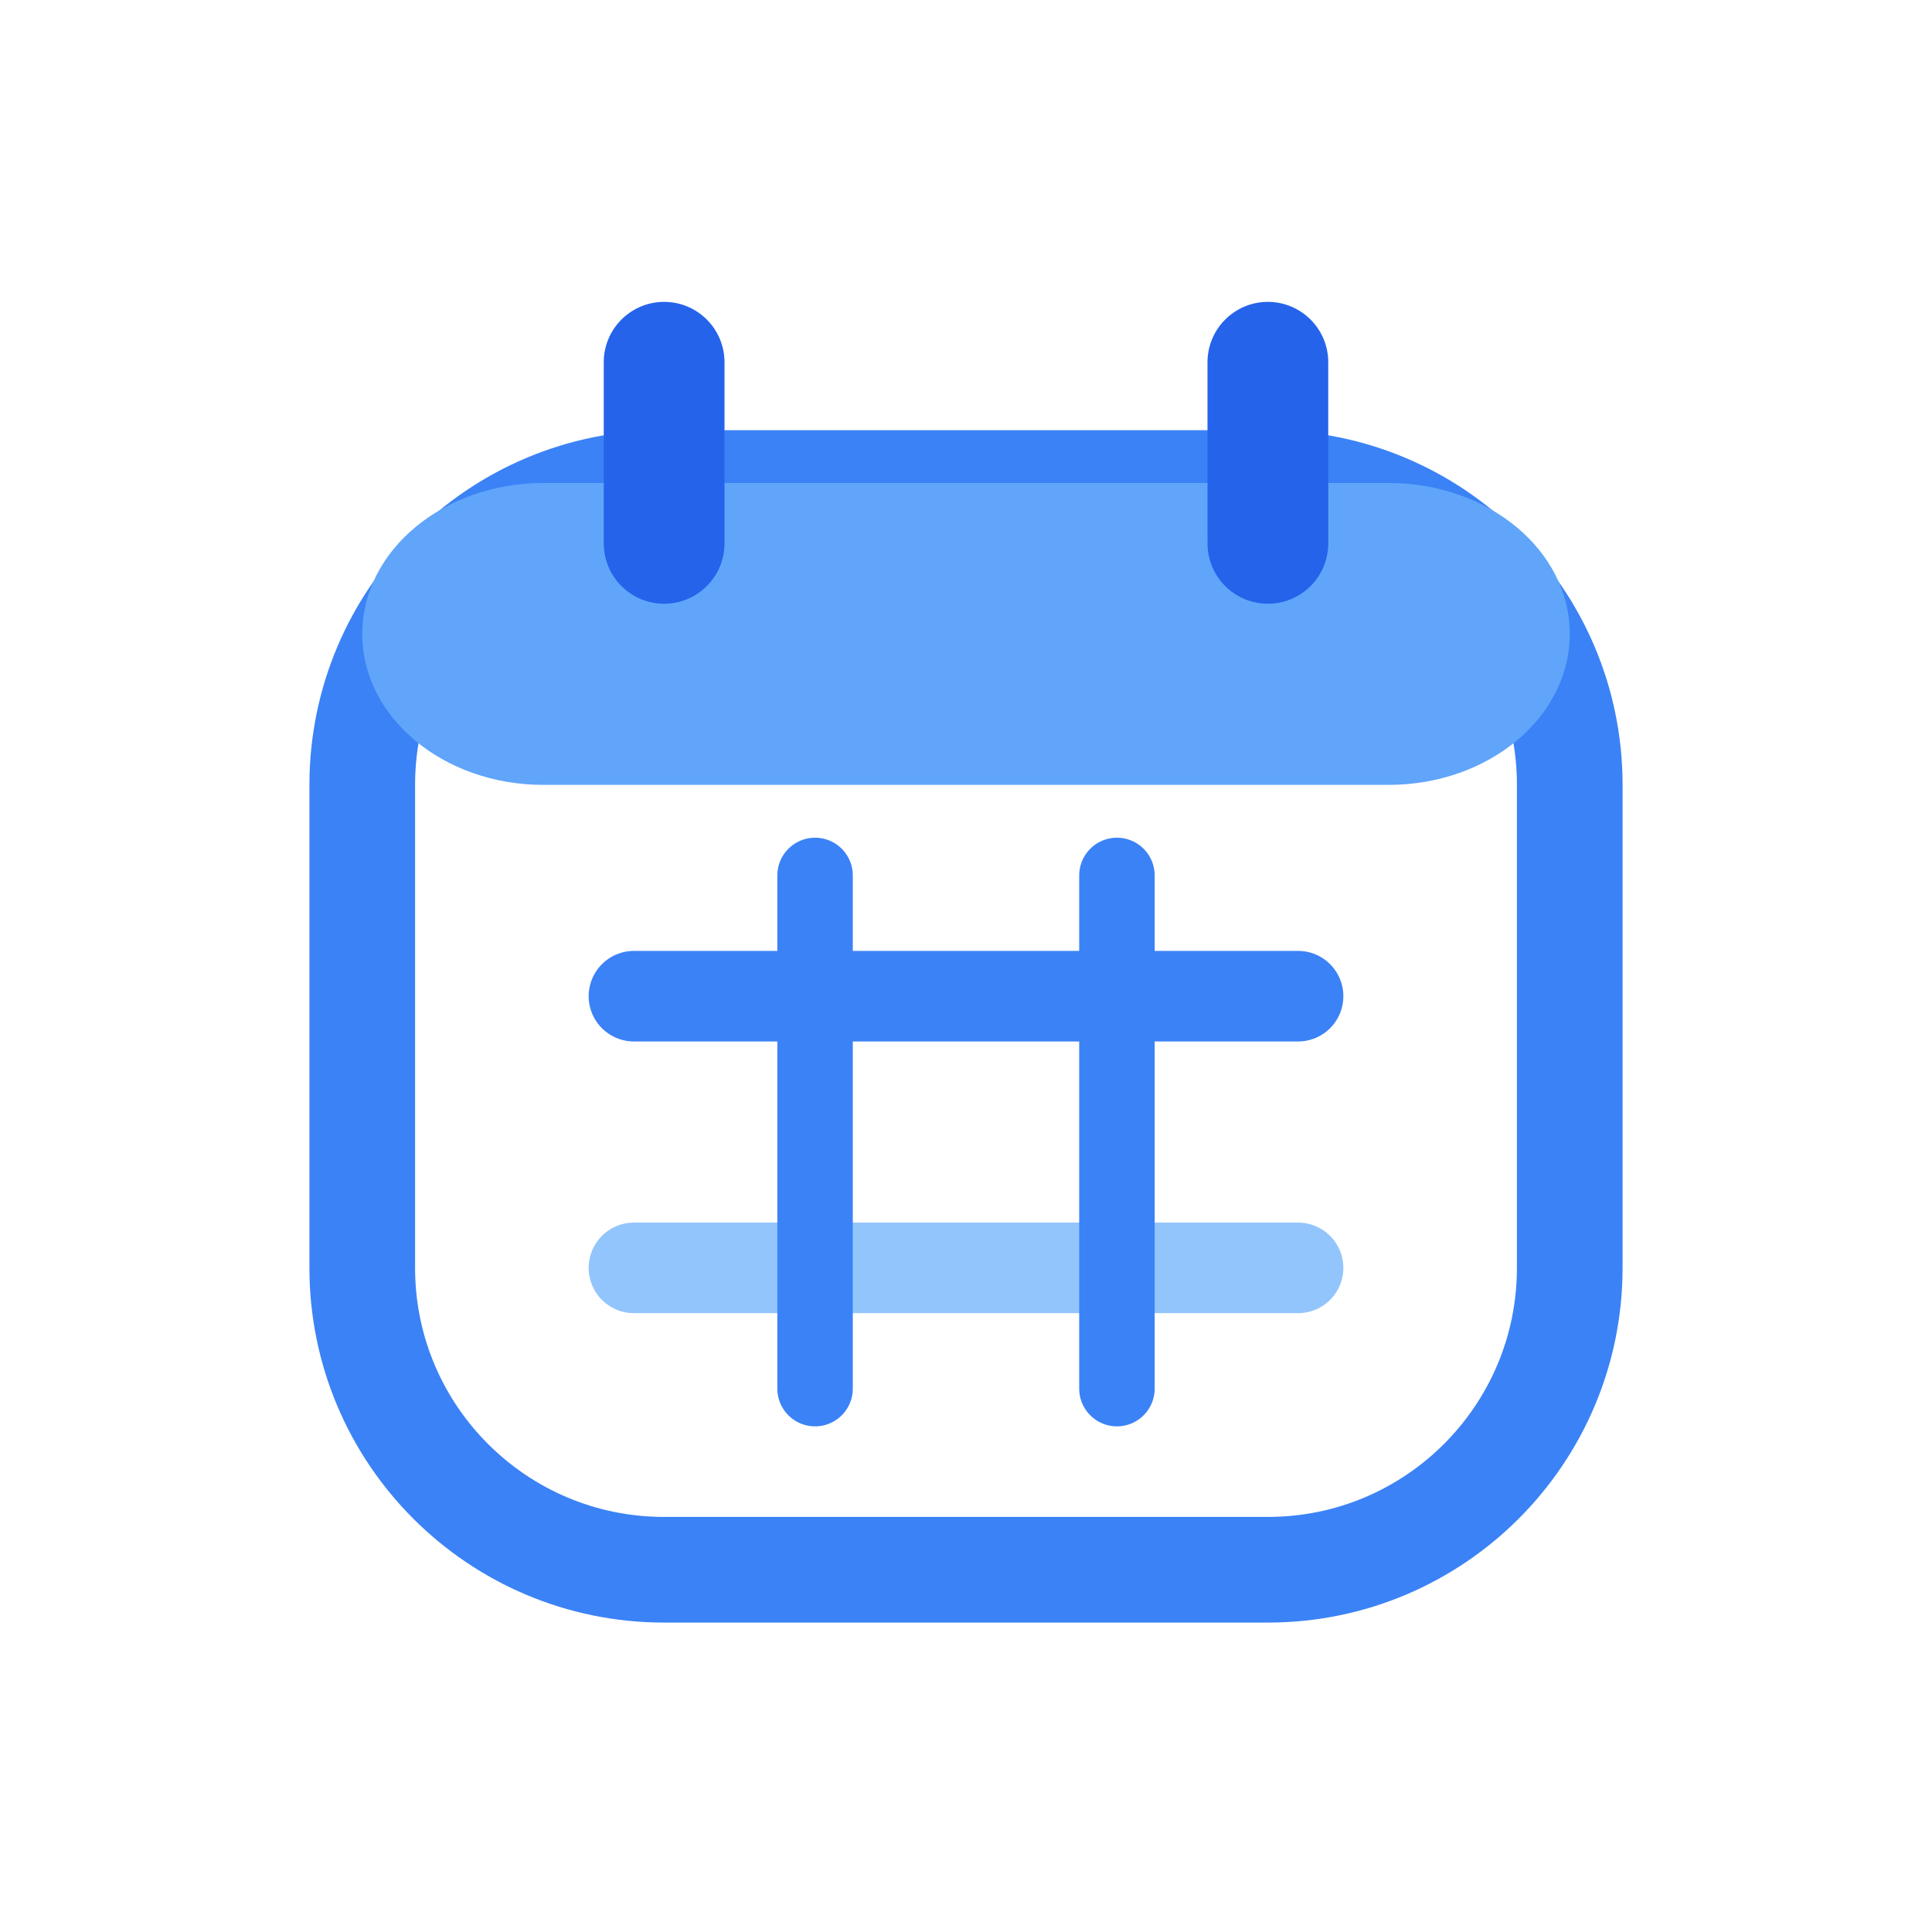
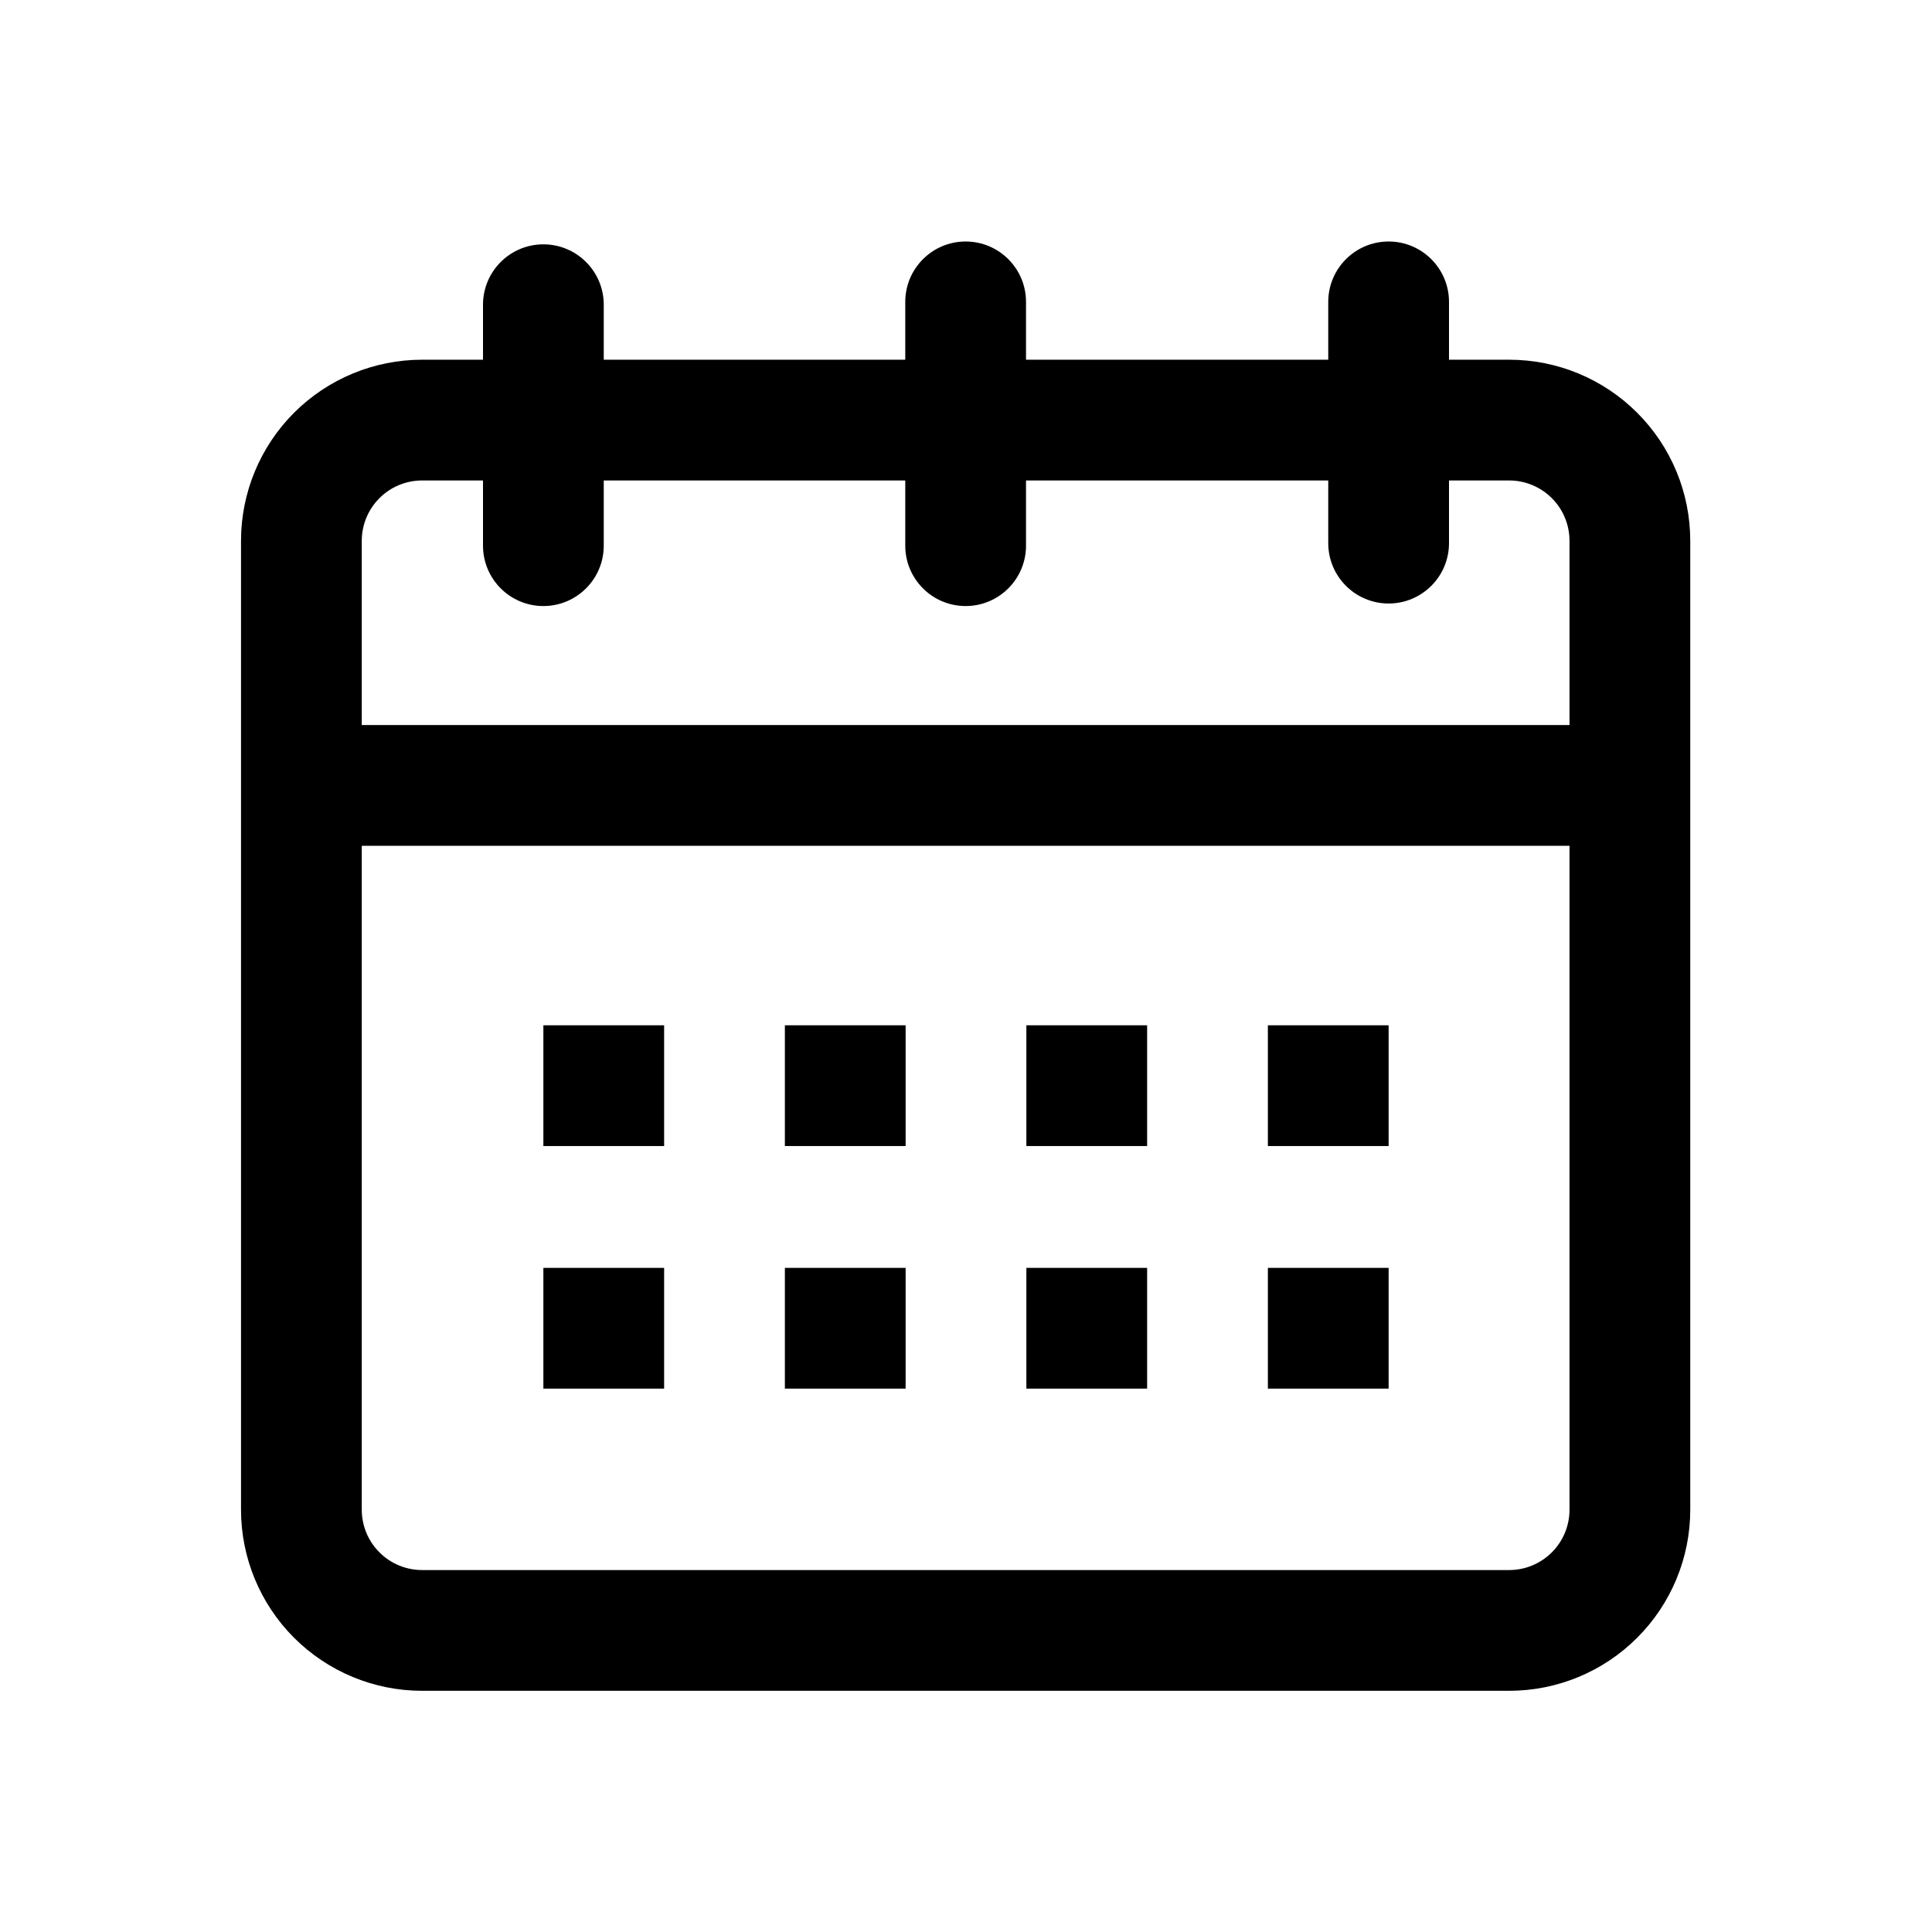
- <svg xmlns="http://www.w3.org/2000/svg" viewBox="0 0 64 64" fill="none">
-   <rect x="12" y="16" width="40" height="36" rx="10" stroke="#3B82F6" stroke-width="3.5" />
-   <rect x="12" y="16" width="40" height="10" rx="6" fill="#60A5FA" />
-   <rect x="20" y="10" width="4" height="10" rx="2" fill="#2563EB" />
-   <rect x="40" y="10" width="4" height="10" rx="2" fill="#2563EB" />
-   <path d="M21 33H43" stroke="#3B82F6" stroke-width="3" stroke-linecap="round" />
-   <path d="M21 42H43" stroke="#93C5FD" stroke-width="3" stroke-linecap="round" />
-   <path d="M27 29V46" stroke="#3B82F6" stroke-width="2.5" stroke-linecap="round" />
-   <path d="M37 29V46" stroke="#3B82F6" stroke-width="2.5" stroke-linecap="round" />
+ <svg xmlns="http://www.w3.org/2000/svg" height="100%" style="fill-rule:evenodd;clip-rule:evenodd;stroke-linejoin:round;stroke-miterlimit:2;" version="1.1" viewBox="0 0 32 32" width="100%" xml:space="preserve">
+   <path d="M14.994,5.958l-4.994,0l0,-0.911c-0,-0.552 -0.448,-1 -1,-1c-0.552,-0 -1,0.448 -1,1l0,0.911l-1.008,0c-0.796,0 -1.559,0.316 -2.122,0.879c-0.562,0.562 -0.878,1.325 -0.878,2.121l-0,16.047c-0,0.796 0.316,1.559 0.878,2.121c0.563,0.563 1.326,0.879 2.122,0.879c4.184,0 13.82,0 18.004,0c0.796,0 1.559,-0.316 2.121,-0.879c0.563,-0.562 0.879,-1.325 0.879,-2.121l-0,-16.047c-0,-0.796 -0.316,-1.559 -0.879,-2.121c-0.562,-0.563 -1.325,-0.879 -2.121,-0.879l-0.996,0l0,-0.958c-0,-0.552 -0.448,-1 -1,-1c-0.552,0 -1,0.448 -1,1l0,0.958l-5.006,0l-0,-0.958c-0,-0.552 -0.448,-1 -1,-1c-0.552,0 -1,0.448 -1,1l-0,0.958Zm11.002,8.051l-0,10.996c-0,0.265 -0.105,0.52 -0.293,0.707c-0.188,0.188 -0.442,0.293 -0.707,0.293c-4.184,0 -13.82,0 -18.004,0c-0.265,0 -0.52,-0.105 -0.707,-0.293c-0.188,-0.187 -0.293,-0.442 -0.293,-0.707l-0,-10.996l20.004,0Zm-1.996,-6.051l0,1.038c-0,0.552 -0.448,1 -1,1c-0.552,-0 -1,-0.448 -1,-1l0,-1.038l-5.006,0l-0,1.08c-0,0.552 -0.448,1 -1,1c-0.552,-0 -1,-0.448 -1,-1l-0,-1.08l-4.994,0l0,1.08c-0,0.552 -0.448,1 -1,1c-0.552,-0 -1,-0.448 -1,-1l0,-1.08l-1.008,0c-0.265,0 -0.52,0.105 -0.707,0.293c-0.188,0.187 -0.293,0.442 -0.293,0.707l-0,3.051l20.004,0l-0,-3.051c-0,-0.265 -0.105,-0.52 -0.293,-0.707c-0.188,-0.188 -0.442,-0.293 -0.707,-0.293l-0.996,0Z" />
+   <rect height="2" width="2" x="9" y="16.982" />
+   <rect height="2" width="2" x="9" y="21" />
+   <rect height="2" width="2" x="13" y="16.982" />
+   <rect height="2" width="2" x="13" y="21" />
+   <rect height="2" width="2" x="17" y="16.982" />
+   <rect height="2" width="2" x="17" y="21" />
+   <rect height="2" width="2" x="21" y="16.982" />
+   <rect height="2" width="2" x="21" y="21" />
</svg>
